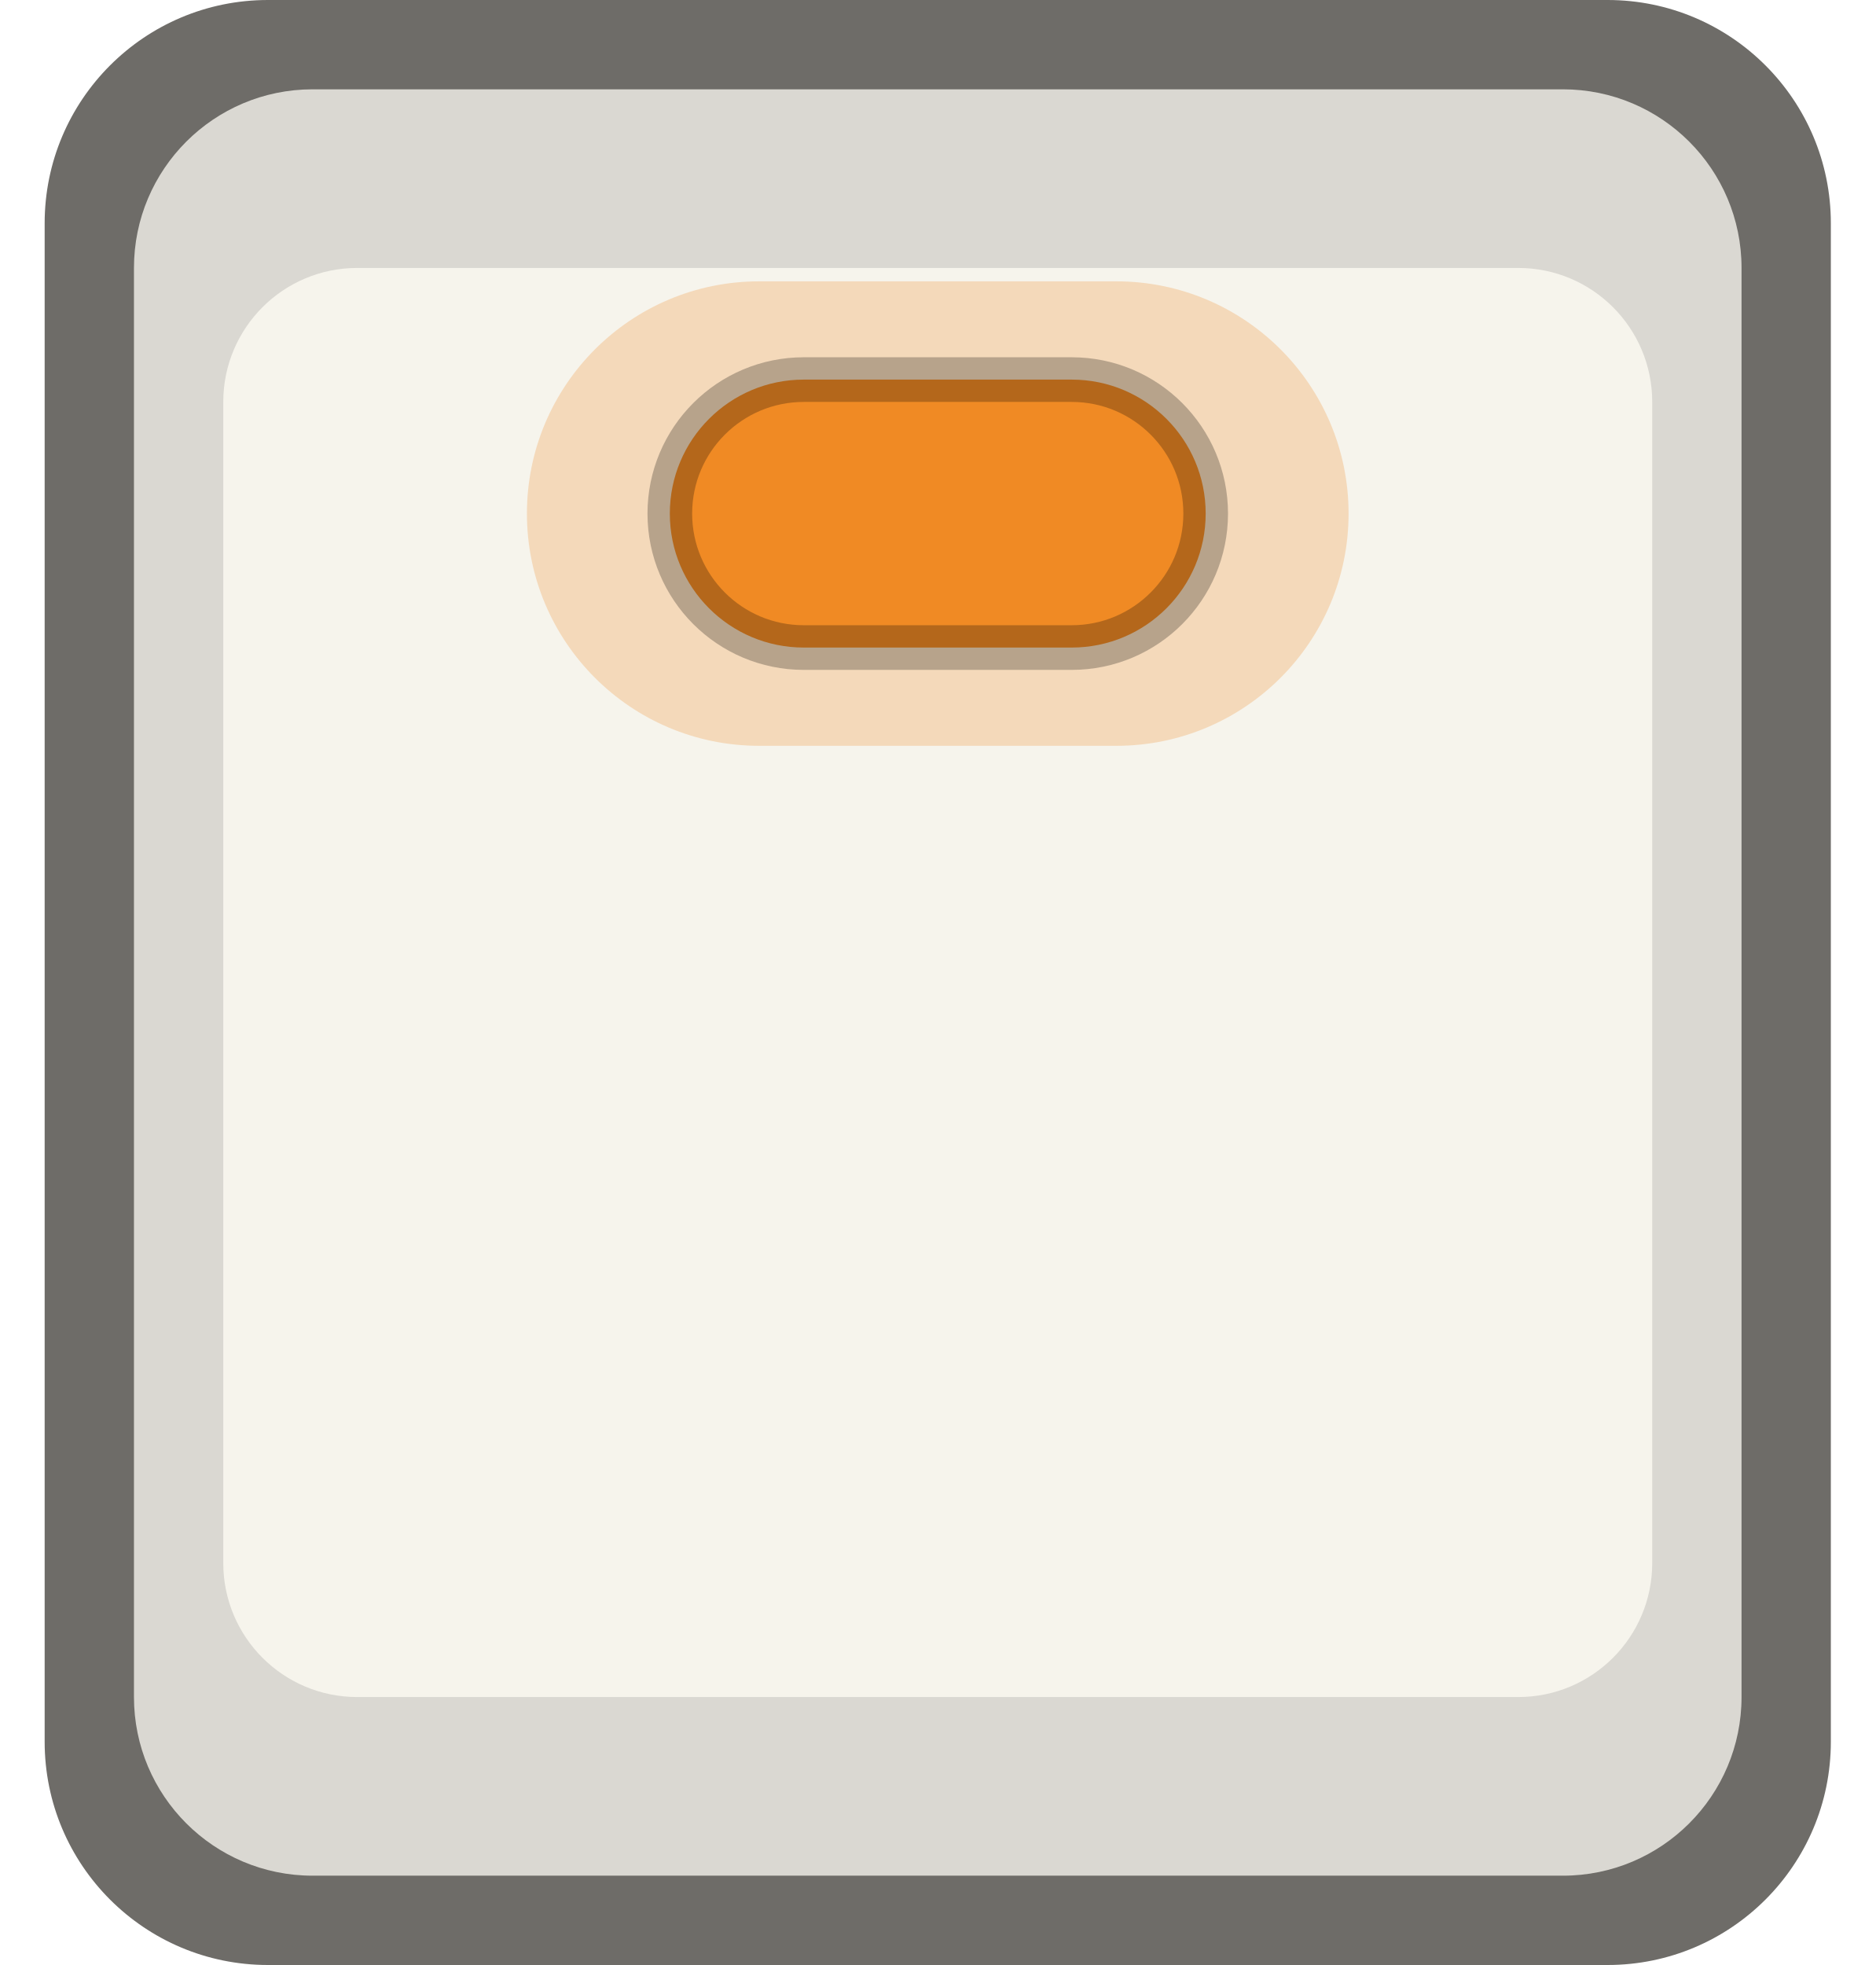
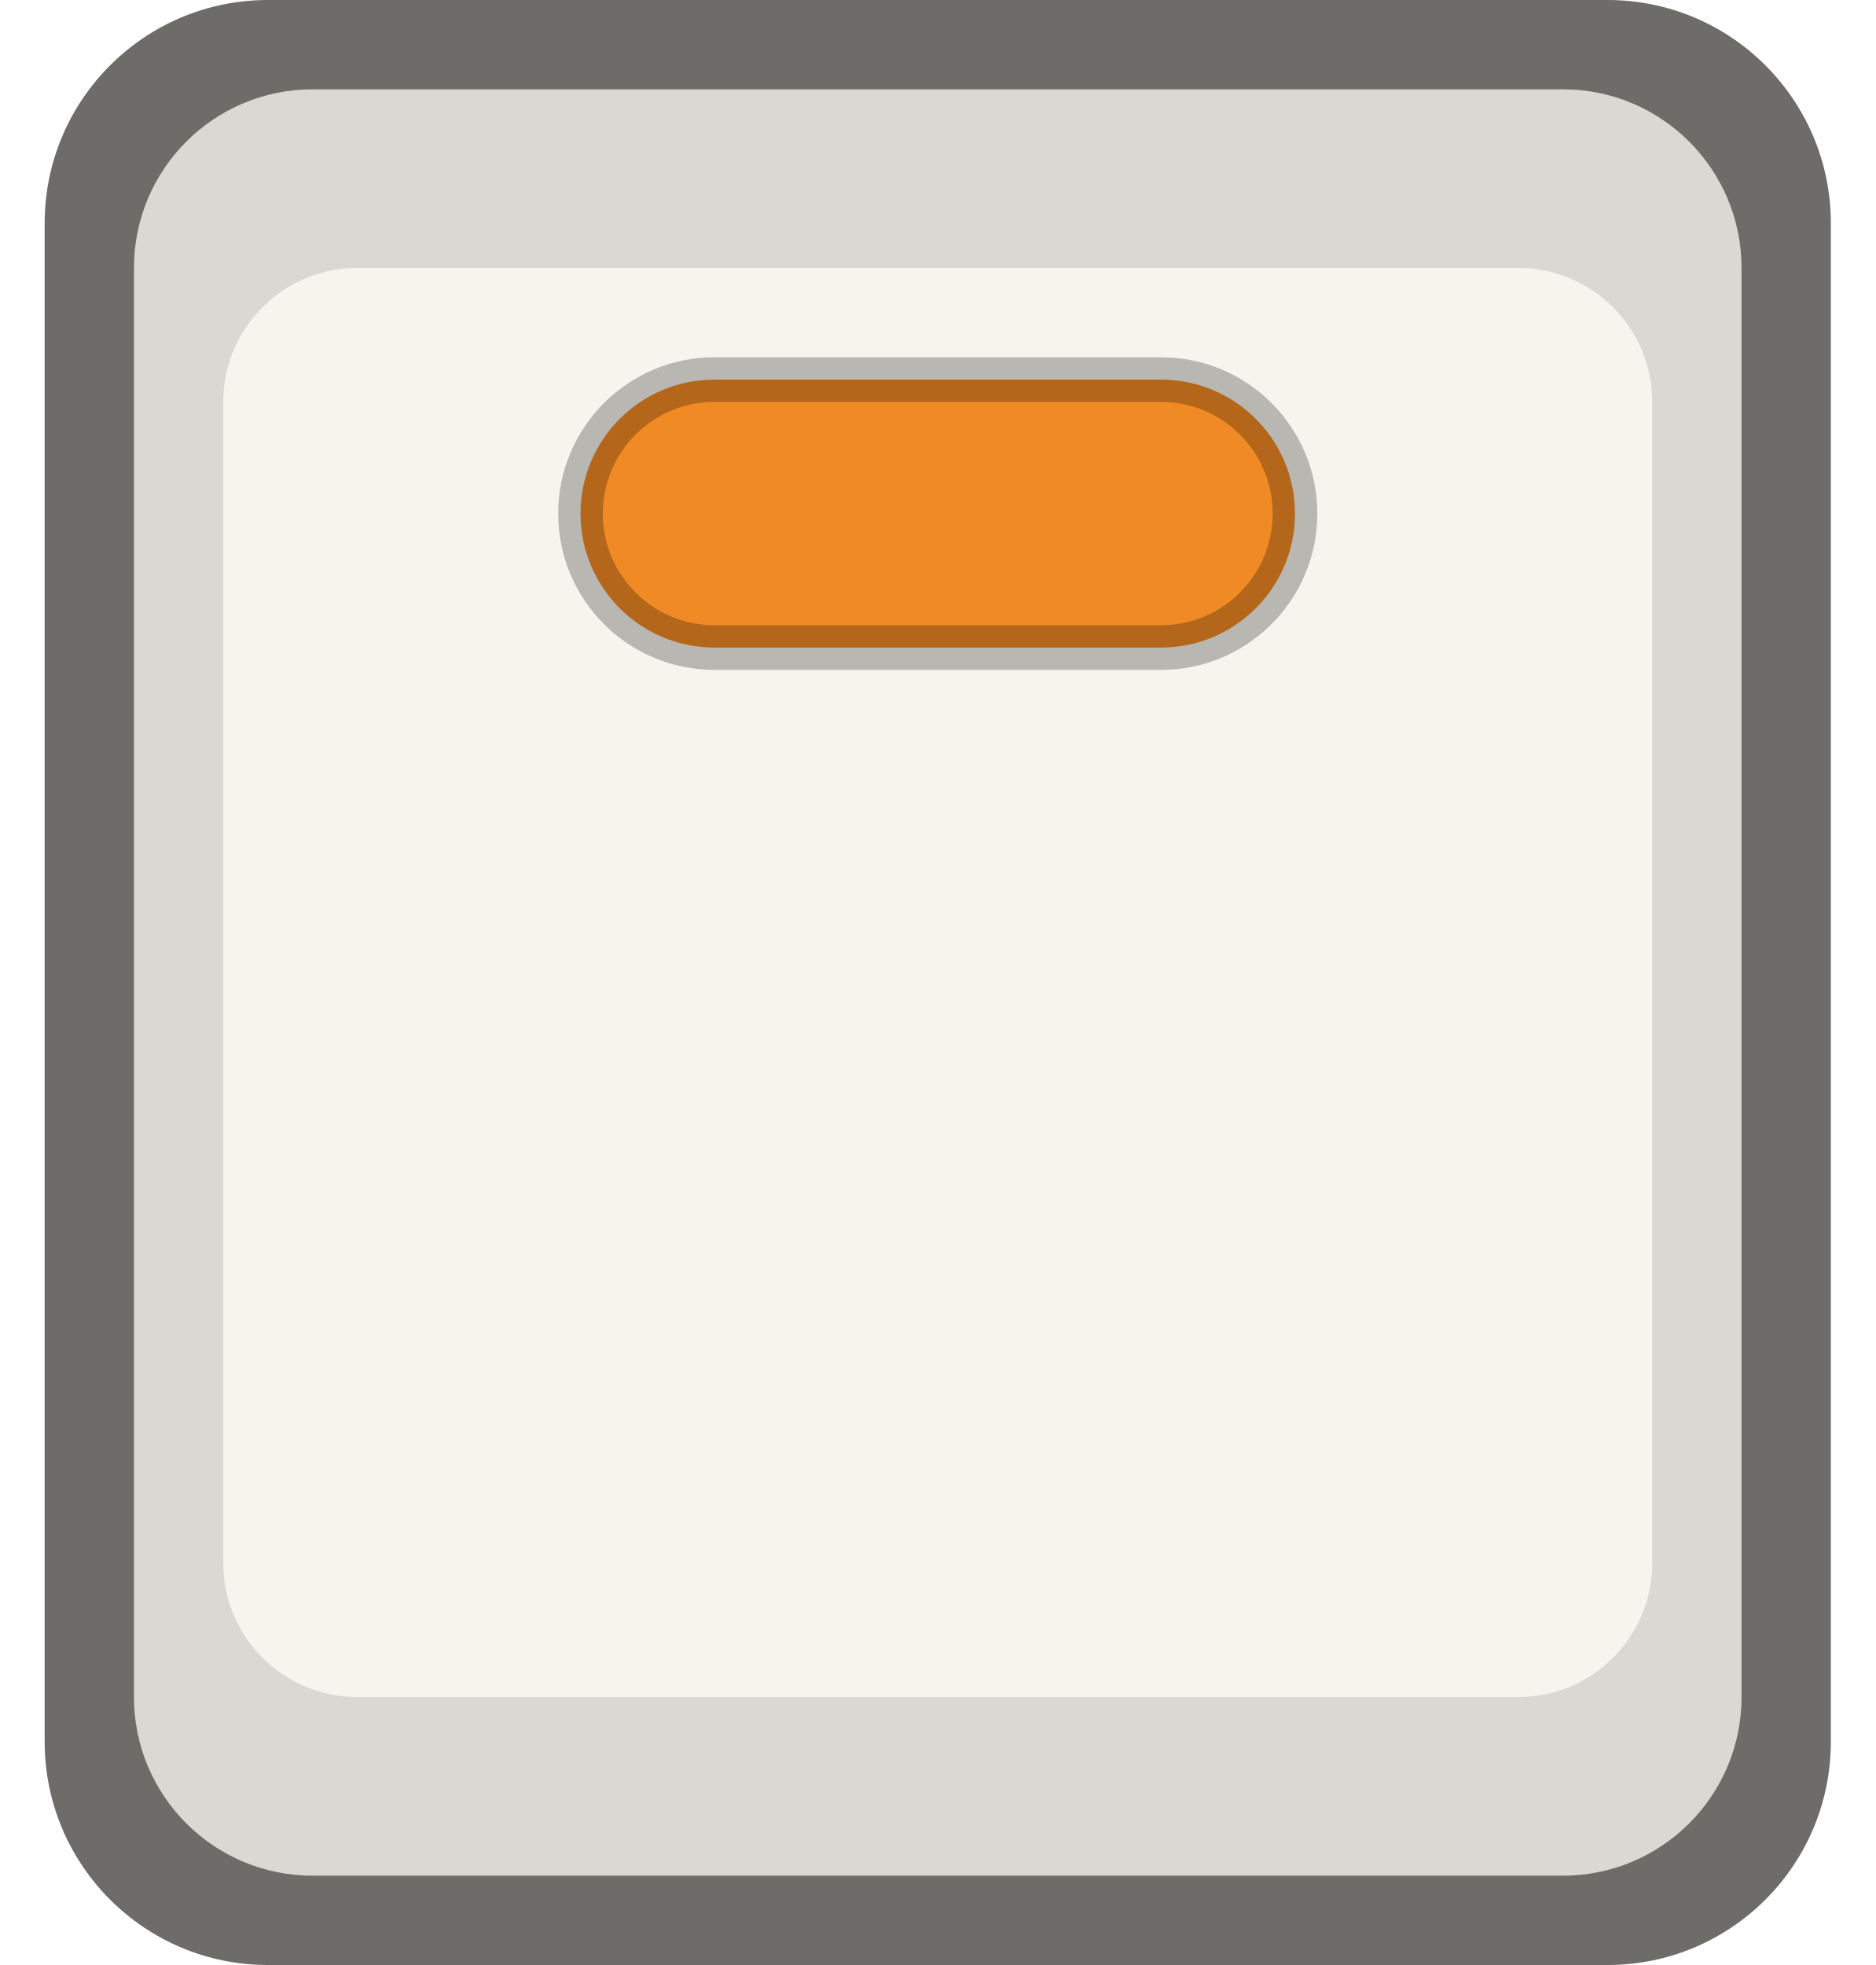
<svg xmlns="http://www.w3.org/2000/svg" width="21" height="22" viewBox="0 0 21 22">
  <g transform="translate(0.5 0)">
    <rect x="0" y="0" width="20" height="22" rx="2.5" fill="#6e6c68" />
    <rect x="1" y="1" width="18" height="20" rx="2" fill="#dad8d2" />
    <rect x="2" y="3" width="16" height="16" rx="1.5" fill="#f6f4ec" />
  </g>
-   <rect x="5.9" y="3.15" width="9.2" height="5.2" rx="2.6" fill="#f08a2440" />
-   <rect x="7.5" y="4.25" width="6" height="3" rx="1.5" fill="#f08a24" />
-   <rect x="7.5" y="4.25" width="6" height="3" rx="1.5" fill="none" stroke="#00000040" stroke-width="0.5" />
+   <rect x="6.5" y="4.25" width="8" height="3" rx="1.5" fill="#f08a24" />
+   <rect x="6.5" y="4.25" width="8" height="3" rx="1.5" fill="none" stroke="#00000040" stroke-width="0.5" />
</svg>
